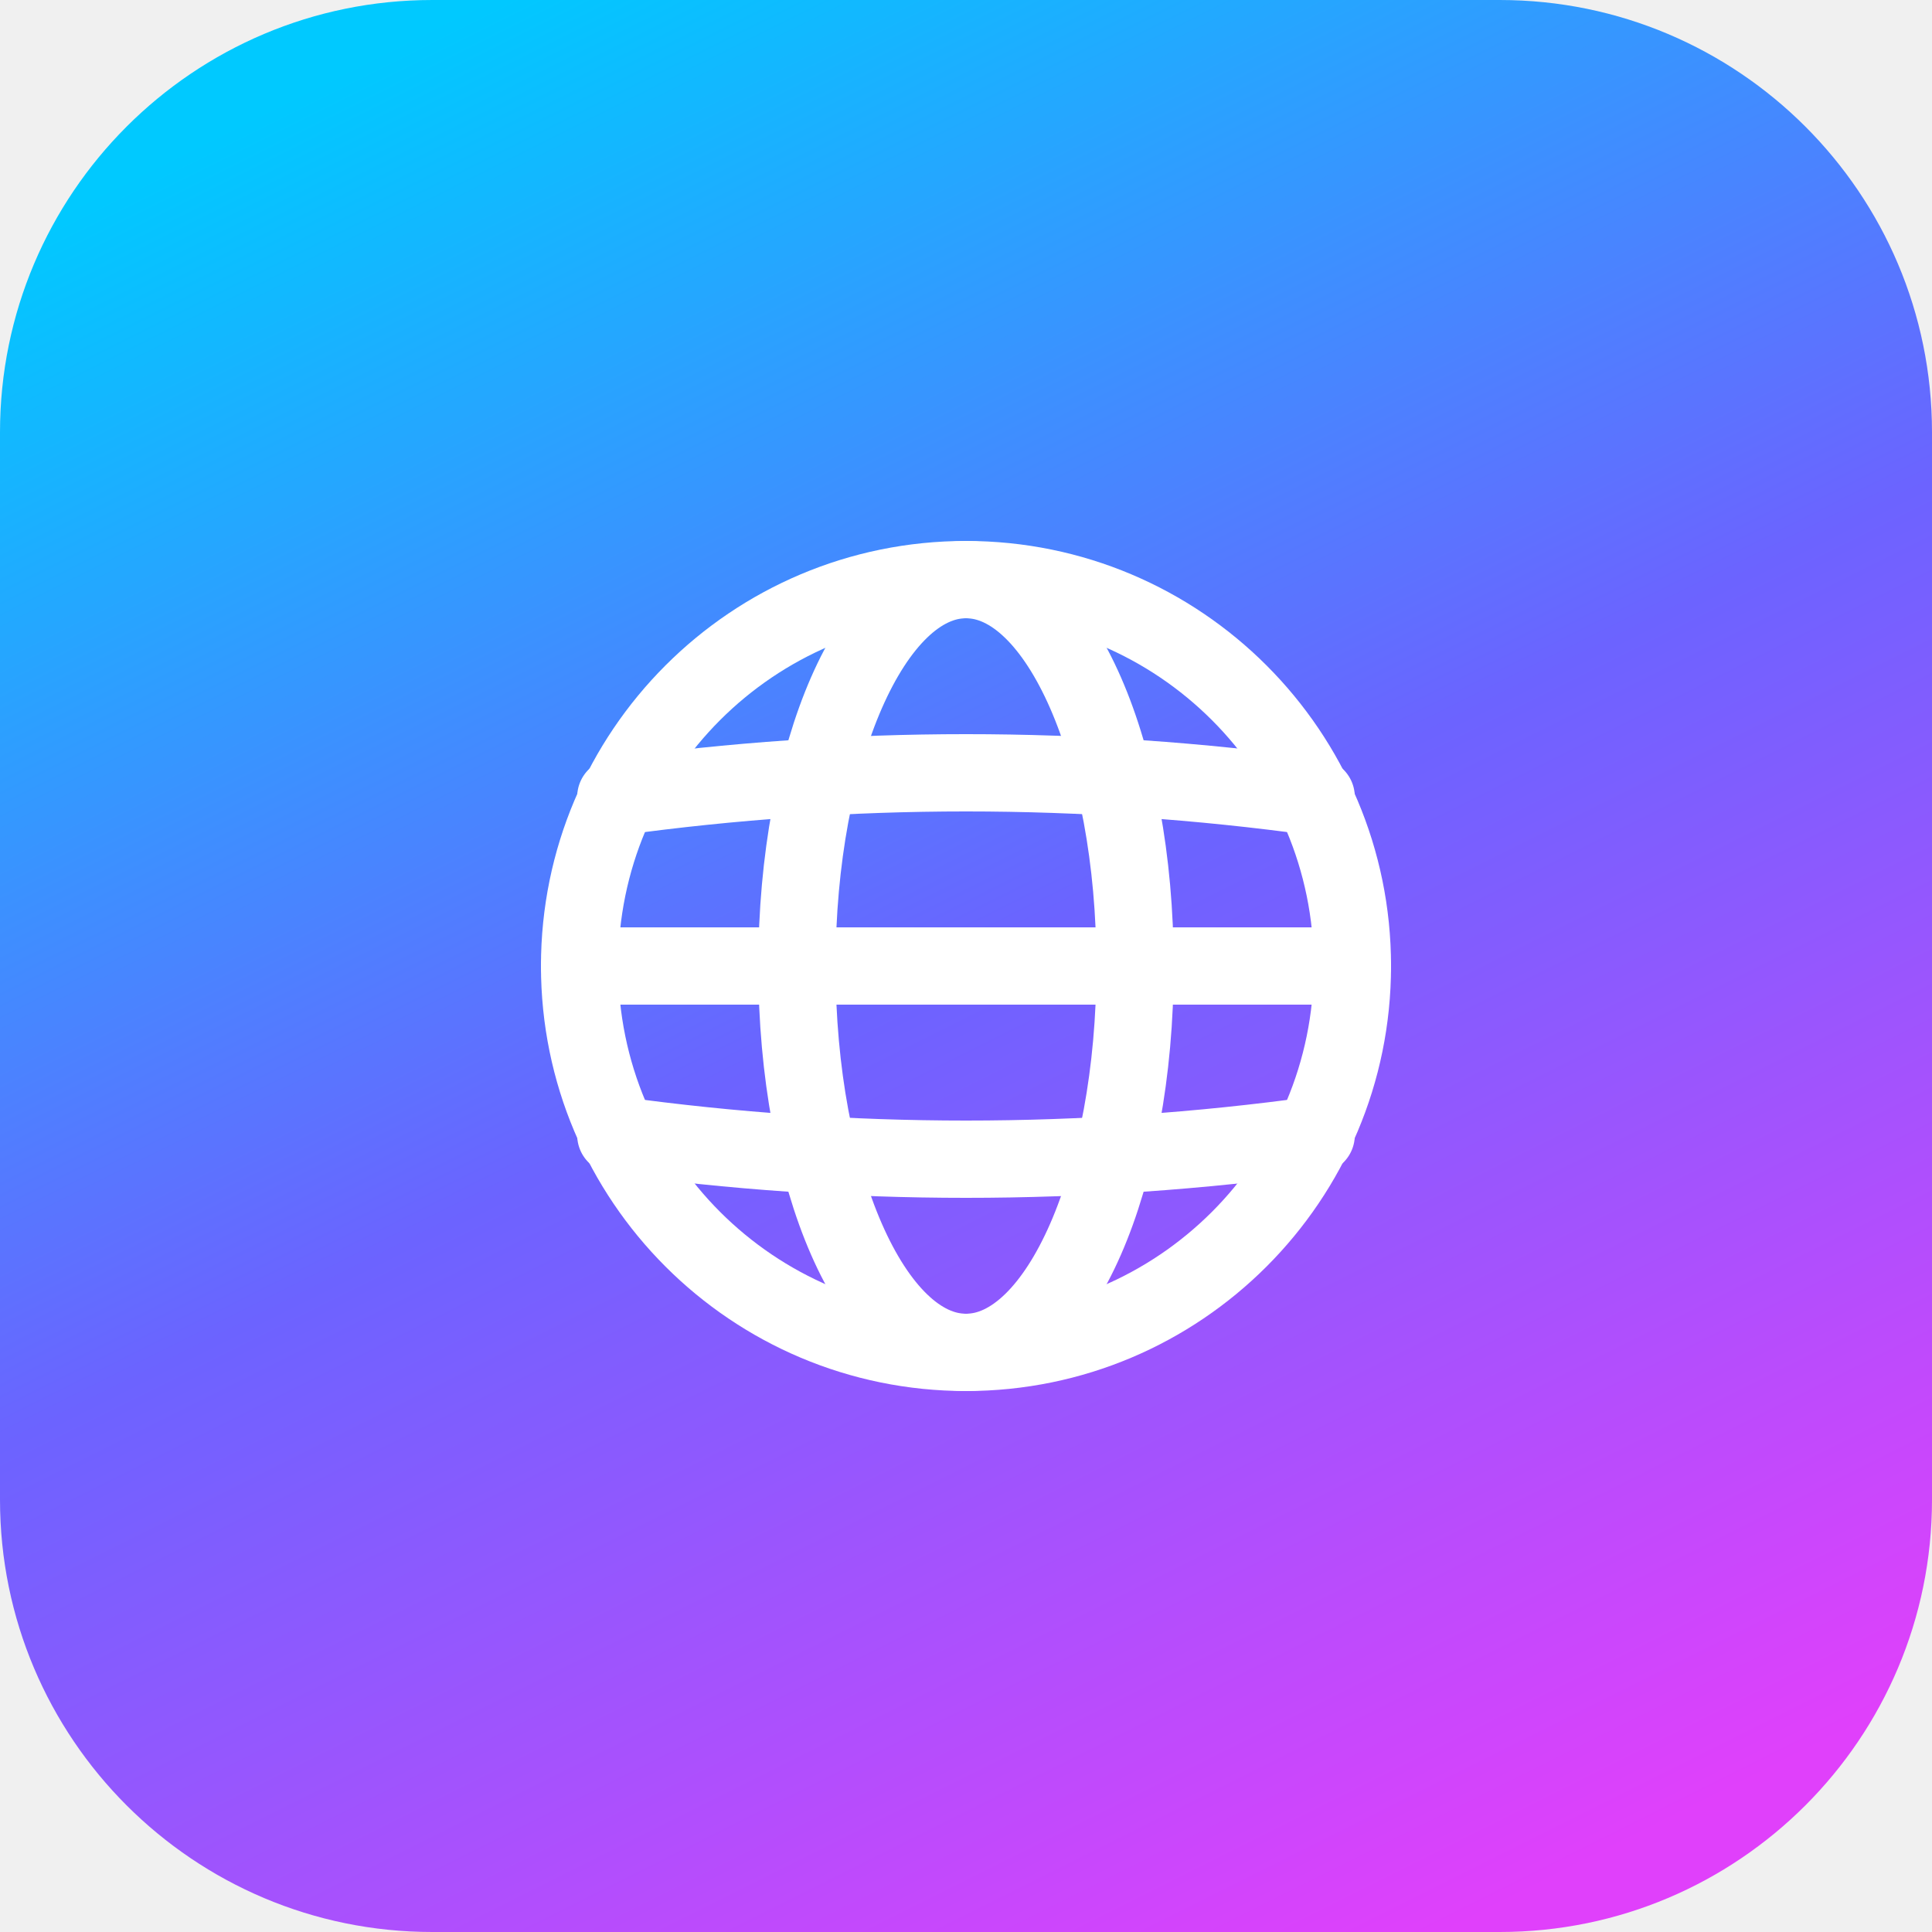
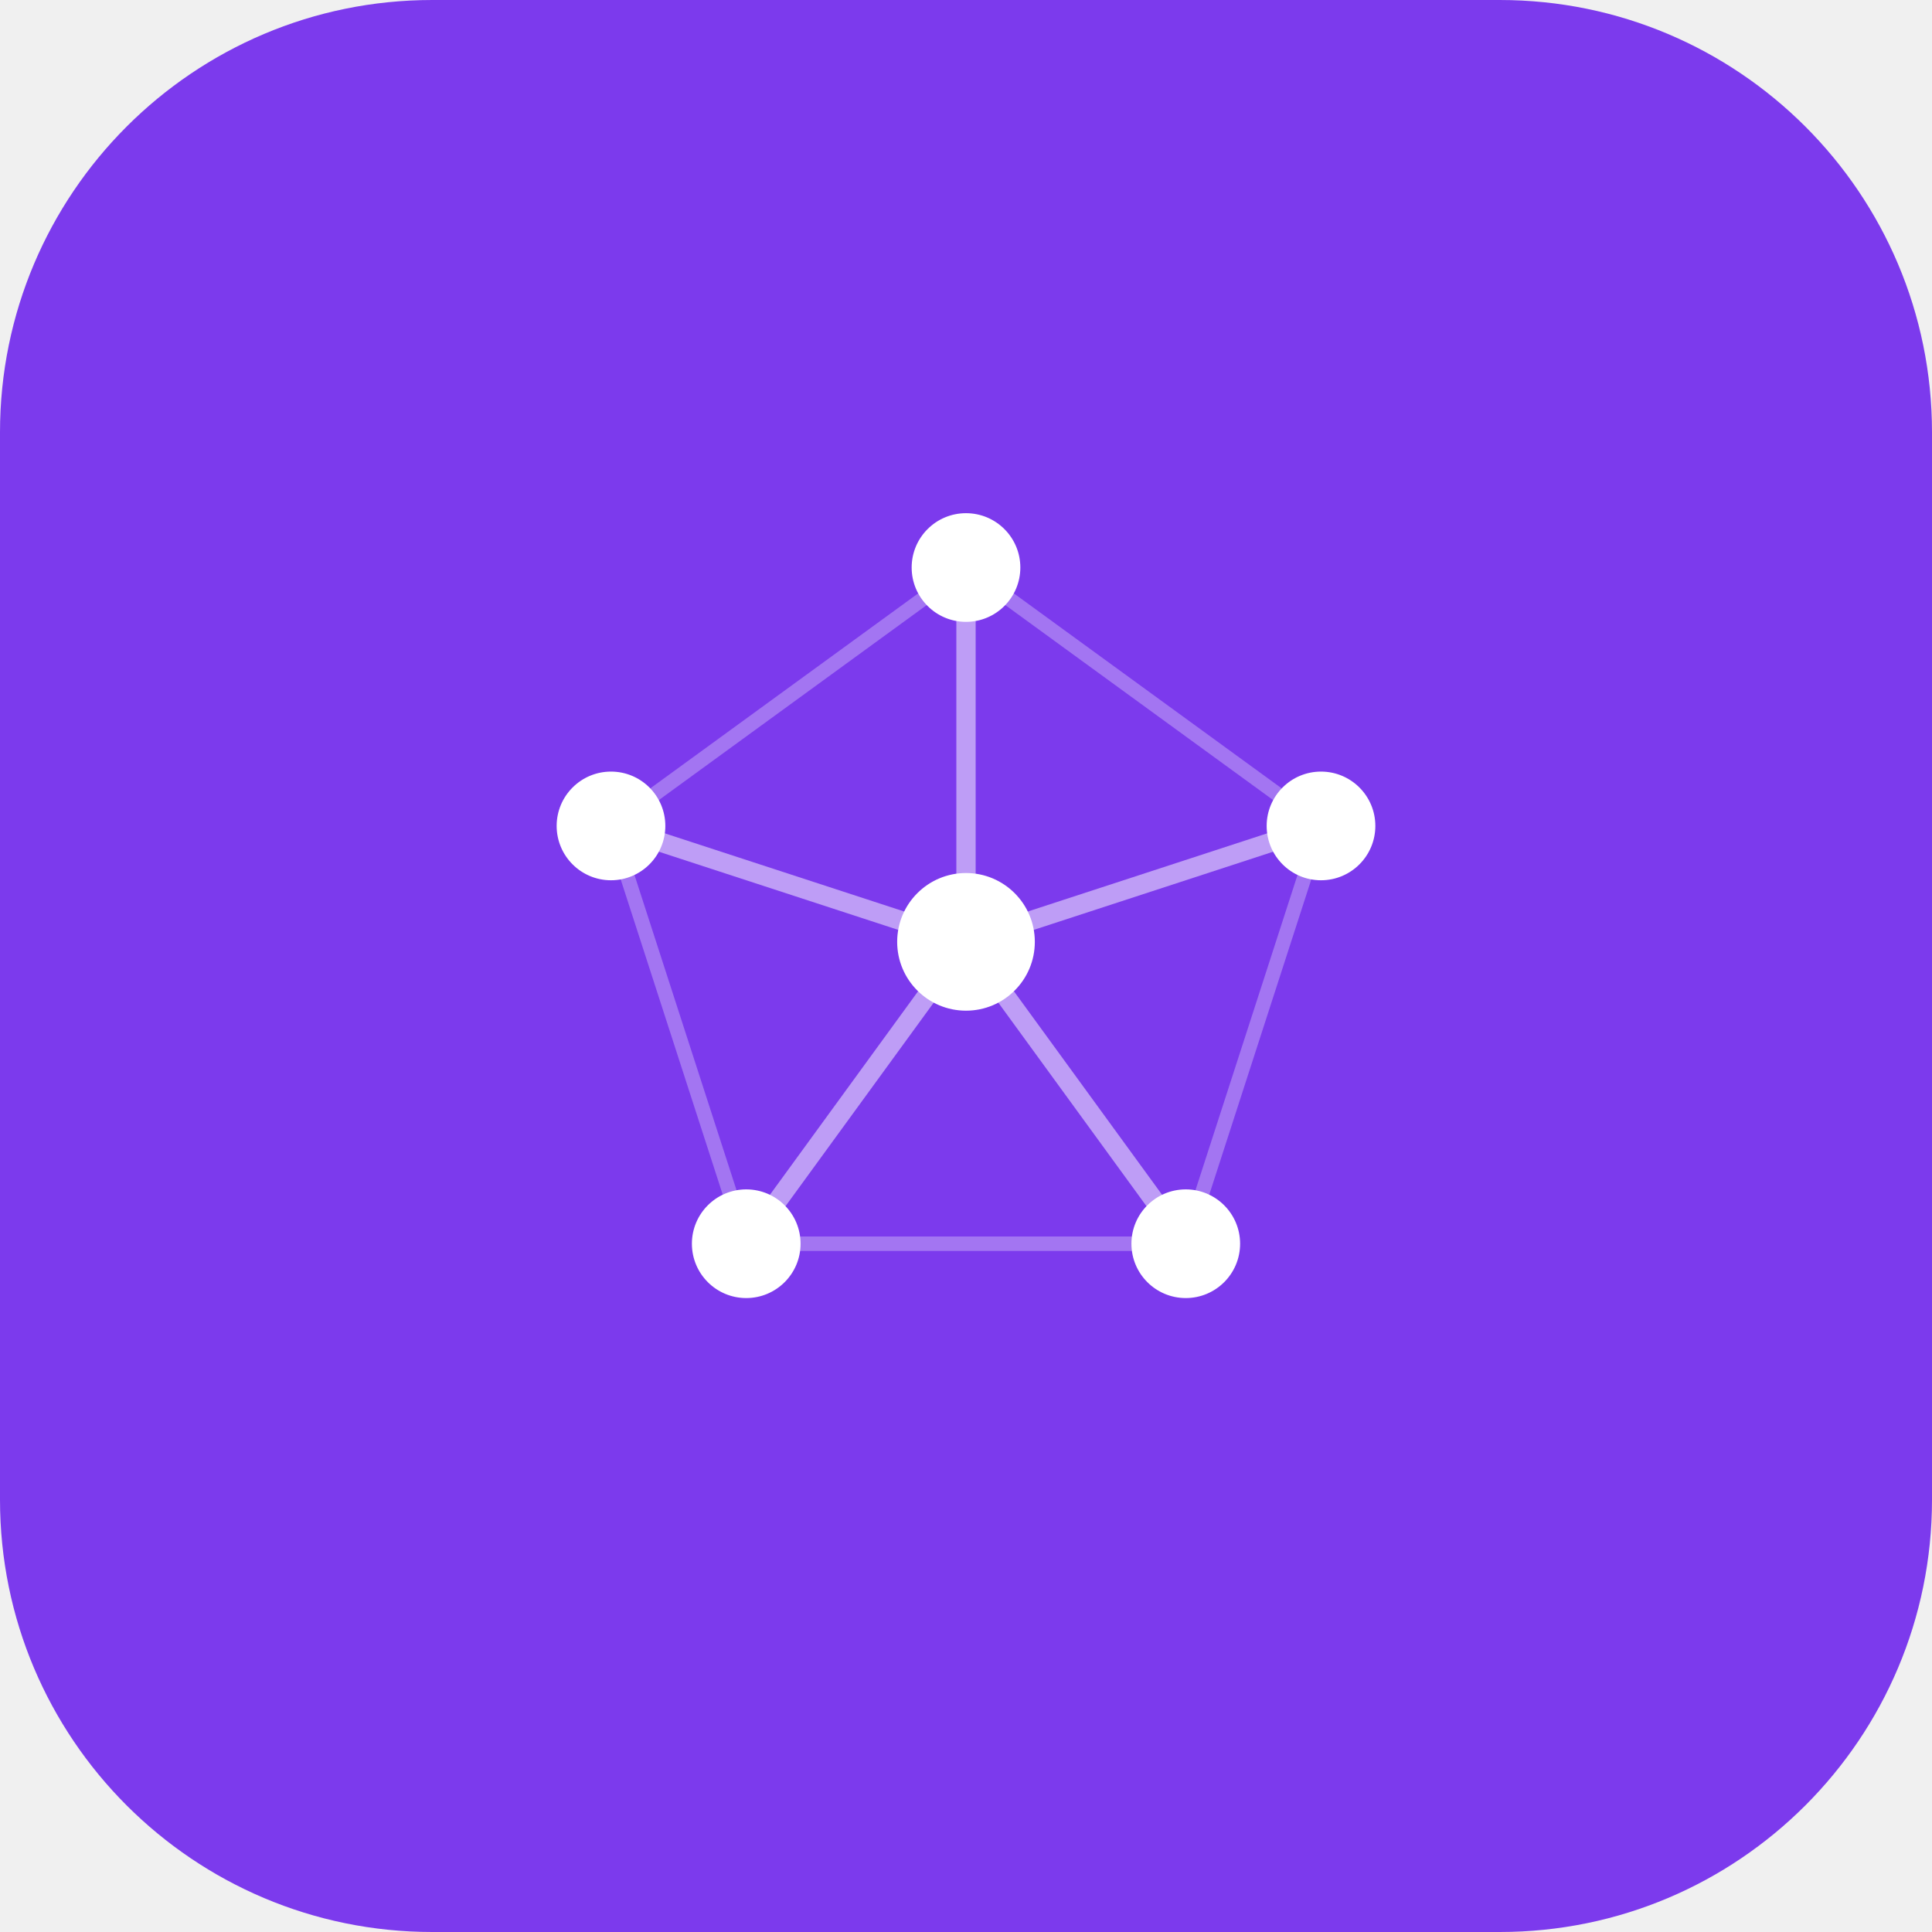
<svg xmlns="http://www.w3.org/2000/svg" viewBox="0 0 800 800">
-   <defs>
-     <linearGradient id="bg" x1="200" y1="0" x2="600" y2="800" gradientUnits="userSpaceOnUse">
-       <stop offset="0" stop-color="#00C9FF" />
-       <stop offset="0.5" stop-color="#6C63FF" />
-       <stop offset="1" stop-color="#E040FB" />
-     </linearGradient>
-   </defs>
-   <rect width="800" height="800" rx="179" fill="url(#bg)" />
-   <g transform="translate(400 400)" stroke="#fff" stroke-width="32" fill="none" stroke-linecap="round">
-     <circle cx="0" cy="0" r="160" />
-     <ellipse cx="0" cy="0" rx="70" ry="160" />
-     <line x1="-160" y1="0" x2="160" y2="0" />
-     <path d="M-145 -70 Q0 -90 145 -70" />
-     <path d="M-145 70 Q0 90 145 70" />
+   <rect width="800" height="800" rx="179" fill="#7C3AED" />
+   <g transform="translate(400 390)" stroke="#fff" fill="#fff">
+     <circle cx="0" cy="0" r="28" />
+     <circle cx="0" cy="-155" r="22" />
+     <circle cx="-147" cy="-48" r="22" />
+     <circle cx="-91" cy="125" r="22" />
+     <circle cx="91" cy="125" r="22" />
+     <circle cx="147" cy="-48" r="22" />
+     <line x1="0" y1="0" x2="0" y2="-155" stroke-width="8" opacity="0.5" />
+     <line x1="0" y1="0" x2="-147" y2="-48" stroke-width="8" opacity="0.5" />
+     <line x1="0" y1="0" x2="-91" y2="125" stroke-width="8" opacity="0.5" />
+     <line x1="0" y1="0" x2="91" y2="125" stroke-width="8" opacity="0.5" />
+     <line x1="0" y1="0" x2="147" y2="-48" stroke-width="8" opacity="0.5" />
+     <line x1="0" y1="-155" x2="-147" y2="-48" stroke-width="6" opacity="0.3" />
+     <line x1="-147" y1="-48" x2="-91" y2="125" stroke-width="6" opacity="0.3" />
+     <line x1="-91" y1="125" x2="91" y2="125" stroke-width="6" opacity="0.3" />
+     <line x1="91" y1="125" x2="147" y2="-48" stroke-width="6" opacity="0.3" />
+     <line x1="147" y1="-48" x2="0" y2="-155" stroke-width="6" opacity="0.3" />
  </g>
</svg>
